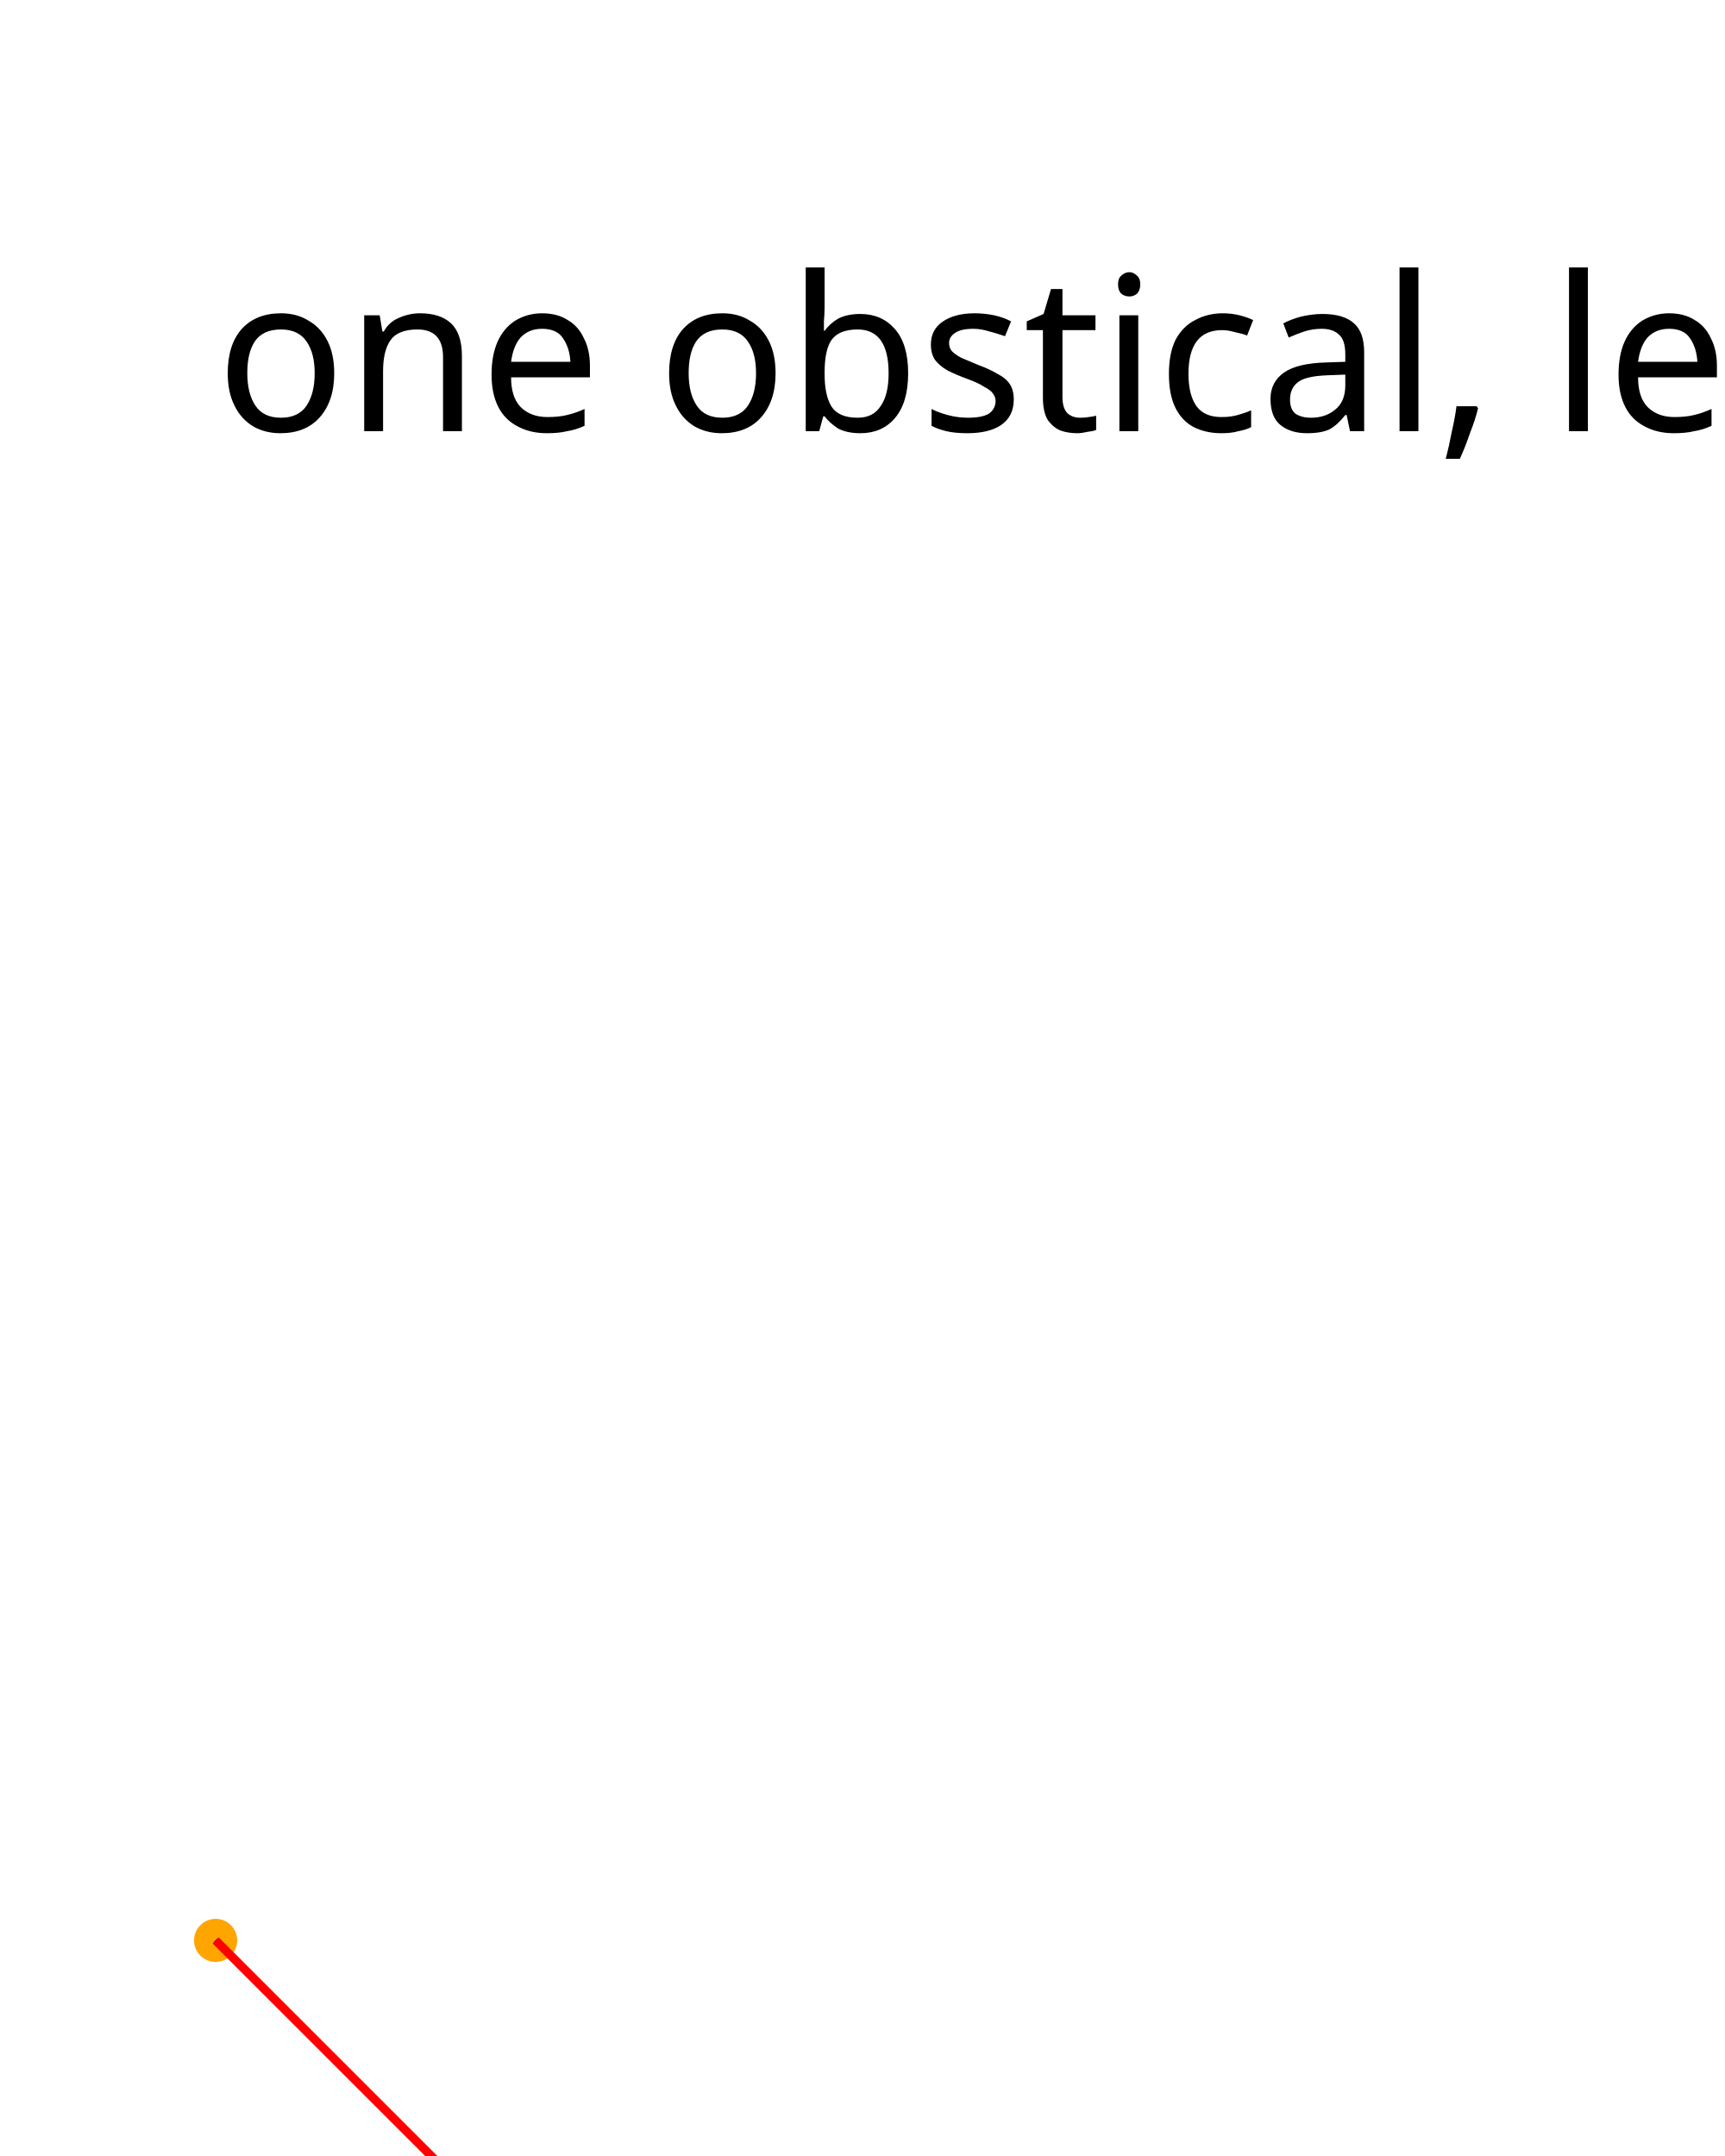
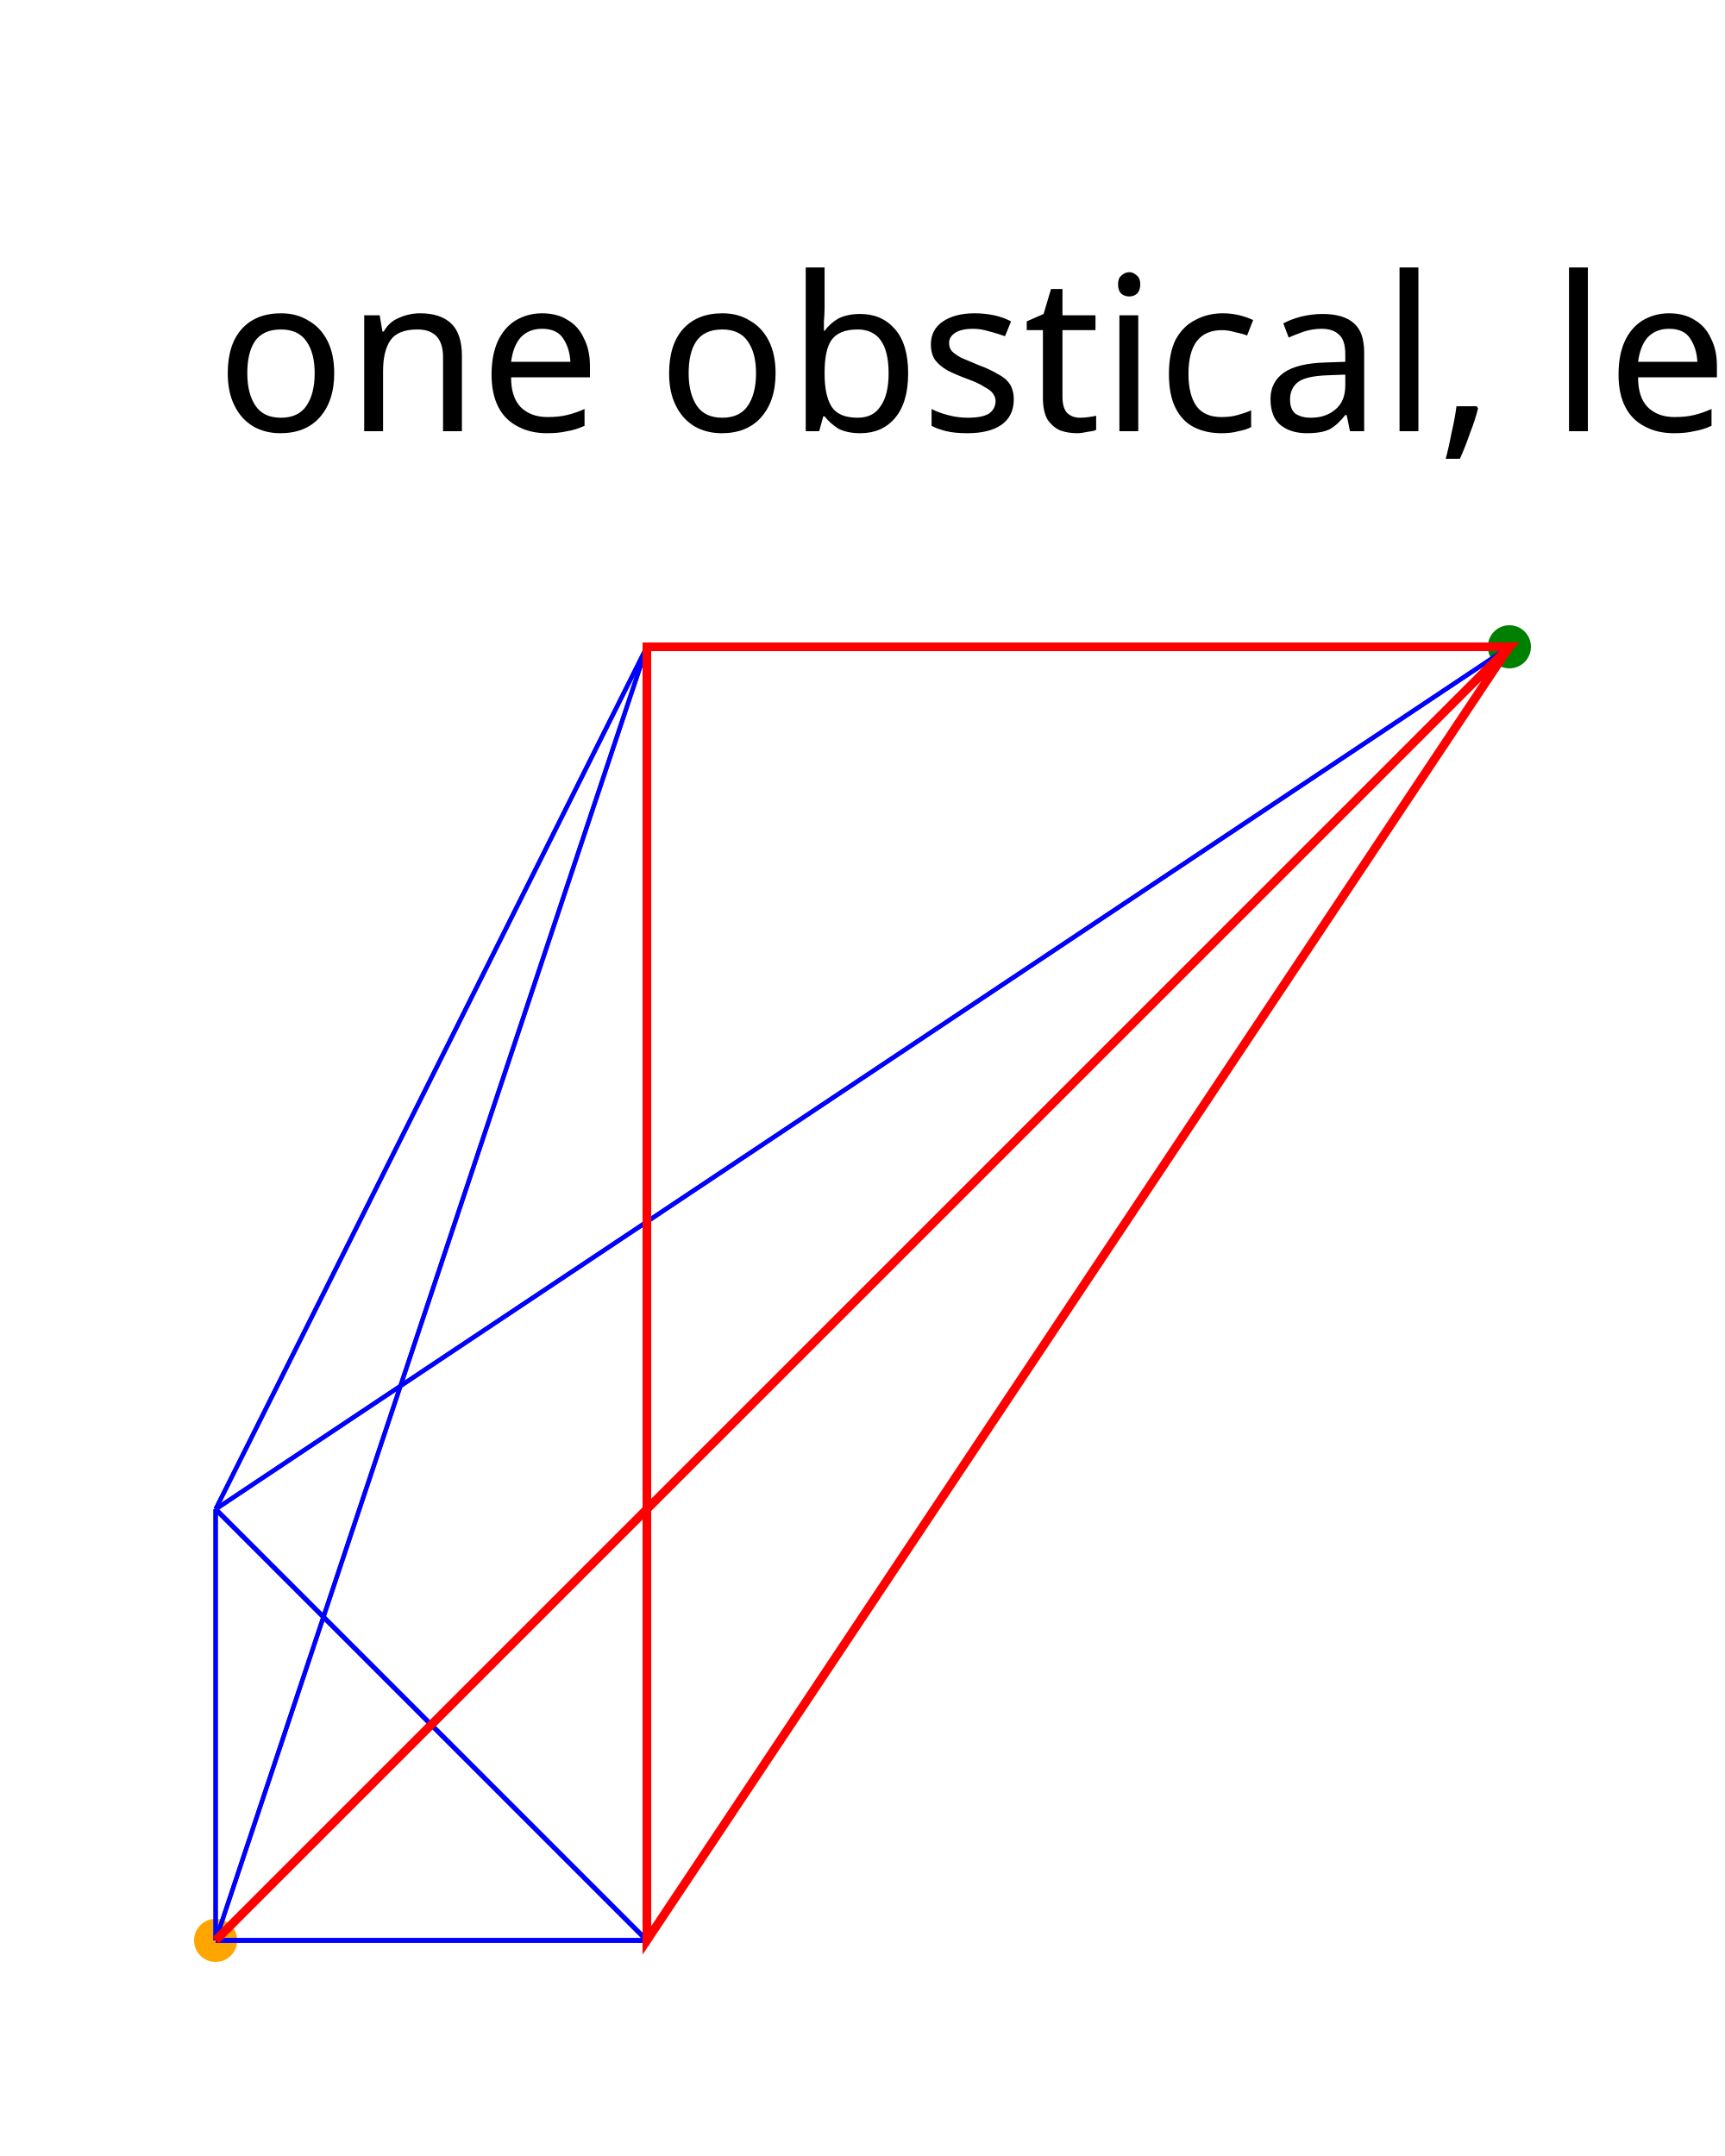
<svg xmlns="http://www.w3.org/2000/svg" viewBox="-5 -45 40 50" version="1.1">
-   <polygon stroke="black" stroke-width="0.1" fill="#D3D3D3" points="30,30 0,0 10,10 10,10 0,0 " />
+   <polygon stroke="black" stroke-width="0.1" fill="#D3D3D3" points="10,0 0,-10 10,0 10,-30 10,0 " />
  <circle cx="0" cy="0" r="0.5" fill="#FFA500" />
-   <circle cx="30" cy="30" r="0.5" fill="green" />
-   <text x="0" y="-35" font-family="Verdana" font-size="5">one obstical, length: 6.478708664619075</text>
+   <circle cx="30" cy="-30" r="0.5" fill="green" />
+   <text x="0" y="-35" font-family="Verdana" font-size="5">one obstical, length: 7.65685424949238</text>
  <line x1="0" y1="0" x2="0" y2="0" stroke-width="0.1" stroke="blue" />
-   <line x1="0" y1="0" x2="0" y2="0" stroke-width="0.1" stroke="blue" />
-   <line x1="0" y1="0" x2="10" y2="10" stroke-width="0.1" stroke="blue" />
-   <line x1="0" y1="0" x2="10" y2="10" stroke-width="0.1" stroke="blue" />
-   <line x1="0" y1="0" x2="30" y2="30" stroke-width="0.1" stroke="blue" />
-   <line x1="0" y1="0" x2="0" y2="0" stroke-width="0.1" stroke="blue" />
-   <line x1="0" y1="0" x2="10" y2="10" stroke-width="0.1" stroke="blue" />
-   <line x1="0" y1="0" x2="10" y2="10" stroke-width="0.1" stroke="blue" />
-   <line x1="0" y1="0" x2="30" y2="30" stroke-width="0.1" stroke="blue" />
-   <line x1="0" y1="0" x2="0" y2="0" stroke-width="0.1" stroke="blue" />
-   <line x1="10" y1="10" x2="10" y2="10" stroke-width="0.1" stroke="blue" />
-   <line x1="10" y1="10" x2="10" y2="10" stroke-width="0.1" stroke="blue" />
-   <line x1="10" y1="10" x2="30" y2="30" stroke-width="0.1" stroke="blue" />
-   <line x1="10" y1="10" x2="0" y2="0" stroke-width="0.1" stroke="blue" />
-   <line x1="10" y1="10" x2="0" y2="0" stroke-width="0.1" stroke="blue" />
-   <line x1="10" y1="10" x2="10" y2="10" stroke-width="0.1" stroke="blue" />
-   <line x1="10" y1="10" x2="30" y2="30" stroke-width="0.1" stroke="blue" />
-   <line x1="10" y1="10" x2="0" y2="0" stroke-width="0.1" stroke="blue" />
-   <line x1="10" y1="10" x2="0" y2="0" stroke-width="0.1" stroke="blue" />
-   <line x1="10" y1="10" x2="10" y2="10" stroke-width="0.1" stroke="blue" />
-   <line x1="30" y1="30" x2="30" y2="30" stroke-width="0.1" stroke="blue" />
-   <line x1="30" y1="30" x2="0" y2="0" stroke-width="0.1" stroke="blue" />
-   <line x1="30" y1="30" x2="0" y2="0" stroke-width="0.1" stroke="blue" />
-   <line x1="30" y1="30" x2="10" y2="10" stroke-width="0.1" stroke="blue" />
-   <line x1="30" y1="30" x2="10" y2="10" stroke-width="0.1" stroke="blue" />
-   <polyline stroke="red" stroke-width="0.2" fill="none" points="30,30 10,10 30,30 0,0 " />
+   <line x1="0" y1="0" x2="10" y2="0" stroke-width="0.1" stroke="blue" />
+   <line x1="0" y1="0" x2="0" y2="-10" stroke-width="0.1" stroke="blue" />
+   <line x1="0" y1="0" x2="10" y2="0" stroke-width="0.1" stroke="blue" />
+   <line x1="0" y1="0" x2="10" y2="-30" stroke-width="0.1" stroke="blue" />
+   <line x1="0" y1="0" x2="30" y2="-30" stroke-width="0.1" stroke="blue" />
+   <line x1="10" y1="0" x2="10" y2="0" stroke-width="0.1" stroke="blue" />
+   <line x1="10" y1="0" x2="0" y2="-10" stroke-width="0.1" stroke="blue" />
+   <line x1="10" y1="0" x2="10" y2="0" stroke-width="0.1" stroke="blue" />
+   <line x1="10" y1="0" x2="10" y2="-30" stroke-width="0.1" stroke="blue" />
+   <line x1="10" y1="0" x2="30" y2="-30" stroke-width="0.1" stroke="blue" />
+   <line x1="10" y1="0" x2="0" y2="0" stroke-width="0.1" stroke="blue" />
+   <line x1="0" y1="-10" x2="0" y2="-10" stroke-width="0.1" stroke="blue" />
+   <line x1="0" y1="-10" x2="10" y2="0" stroke-width="0.1" stroke="blue" />
+   <line x1="0" y1="-10" x2="10" y2="-30" stroke-width="0.1" stroke="blue" />
+   <line x1="0" y1="-10" x2="30" y2="-30" stroke-width="0.1" stroke="blue" />
+   <line x1="0" y1="-10" x2="0" y2="0" stroke-width="0.1" stroke="blue" />
+   <line x1="0" y1="-10" x2="10" y2="0" stroke-width="0.1" stroke="blue" />
+   <line x1="10" y1="0" x2="10" y2="0" stroke-width="0.1" stroke="blue" />
+   <line x1="10" y1="0" x2="10" y2="-30" stroke-width="0.1" stroke="blue" />
+   <line x1="10" y1="0" x2="30" y2="-30" stroke-width="0.1" stroke="blue" />
+   <line x1="10" y1="0" x2="0" y2="0" stroke-width="0.1" stroke="blue" />
+   <line x1="10" y1="0" x2="10" y2="0" stroke-width="0.1" stroke="blue" />
+   <line x1="10" y1="0" x2="0" y2="-10" stroke-width="0.1" stroke="blue" />
+   <line x1="10" y1="-30" x2="10" y2="-30" stroke-width="0.1" stroke="blue" />
+   <line x1="10" y1="-30" x2="30" y2="-30" stroke-width="0.1" stroke="blue" />
+   <line x1="10" y1="-30" x2="0" y2="0" stroke-width="0.1" stroke="blue" />
+   <line x1="10" y1="-30" x2="10" y2="0" stroke-width="0.1" stroke="blue" />
+   <line x1="10" y1="-30" x2="0" y2="-10" stroke-width="0.1" stroke="blue" />
+   <line x1="10" y1="-30" x2="10" y2="0" stroke-width="0.1" stroke="blue" />
+   <line x1="30" y1="-30" x2="30" y2="-30" stroke-width="0.1" stroke="blue" />
+   <line x1="30" y1="-30" x2="0" y2="0" stroke-width="0.1" stroke="blue" />
+   <line x1="30" y1="-30" x2="10" y2="0" stroke-width="0.1" stroke="blue" />
+   <line x1="30" y1="-30" x2="0" y2="-10" stroke-width="0.1" stroke="blue" />
+   <line x1="30" y1="-30" x2="10" y2="0" stroke-width="0.1" stroke="blue" />
+   <line x1="30" y1="-30" x2="10" y2="-30" stroke-width="0.1" stroke="blue" />
+   <polyline stroke="red" stroke-width="0.2" fill="none" points="30,-30 10,0 10,-30 30,-30 0,0 " />
</svg>
